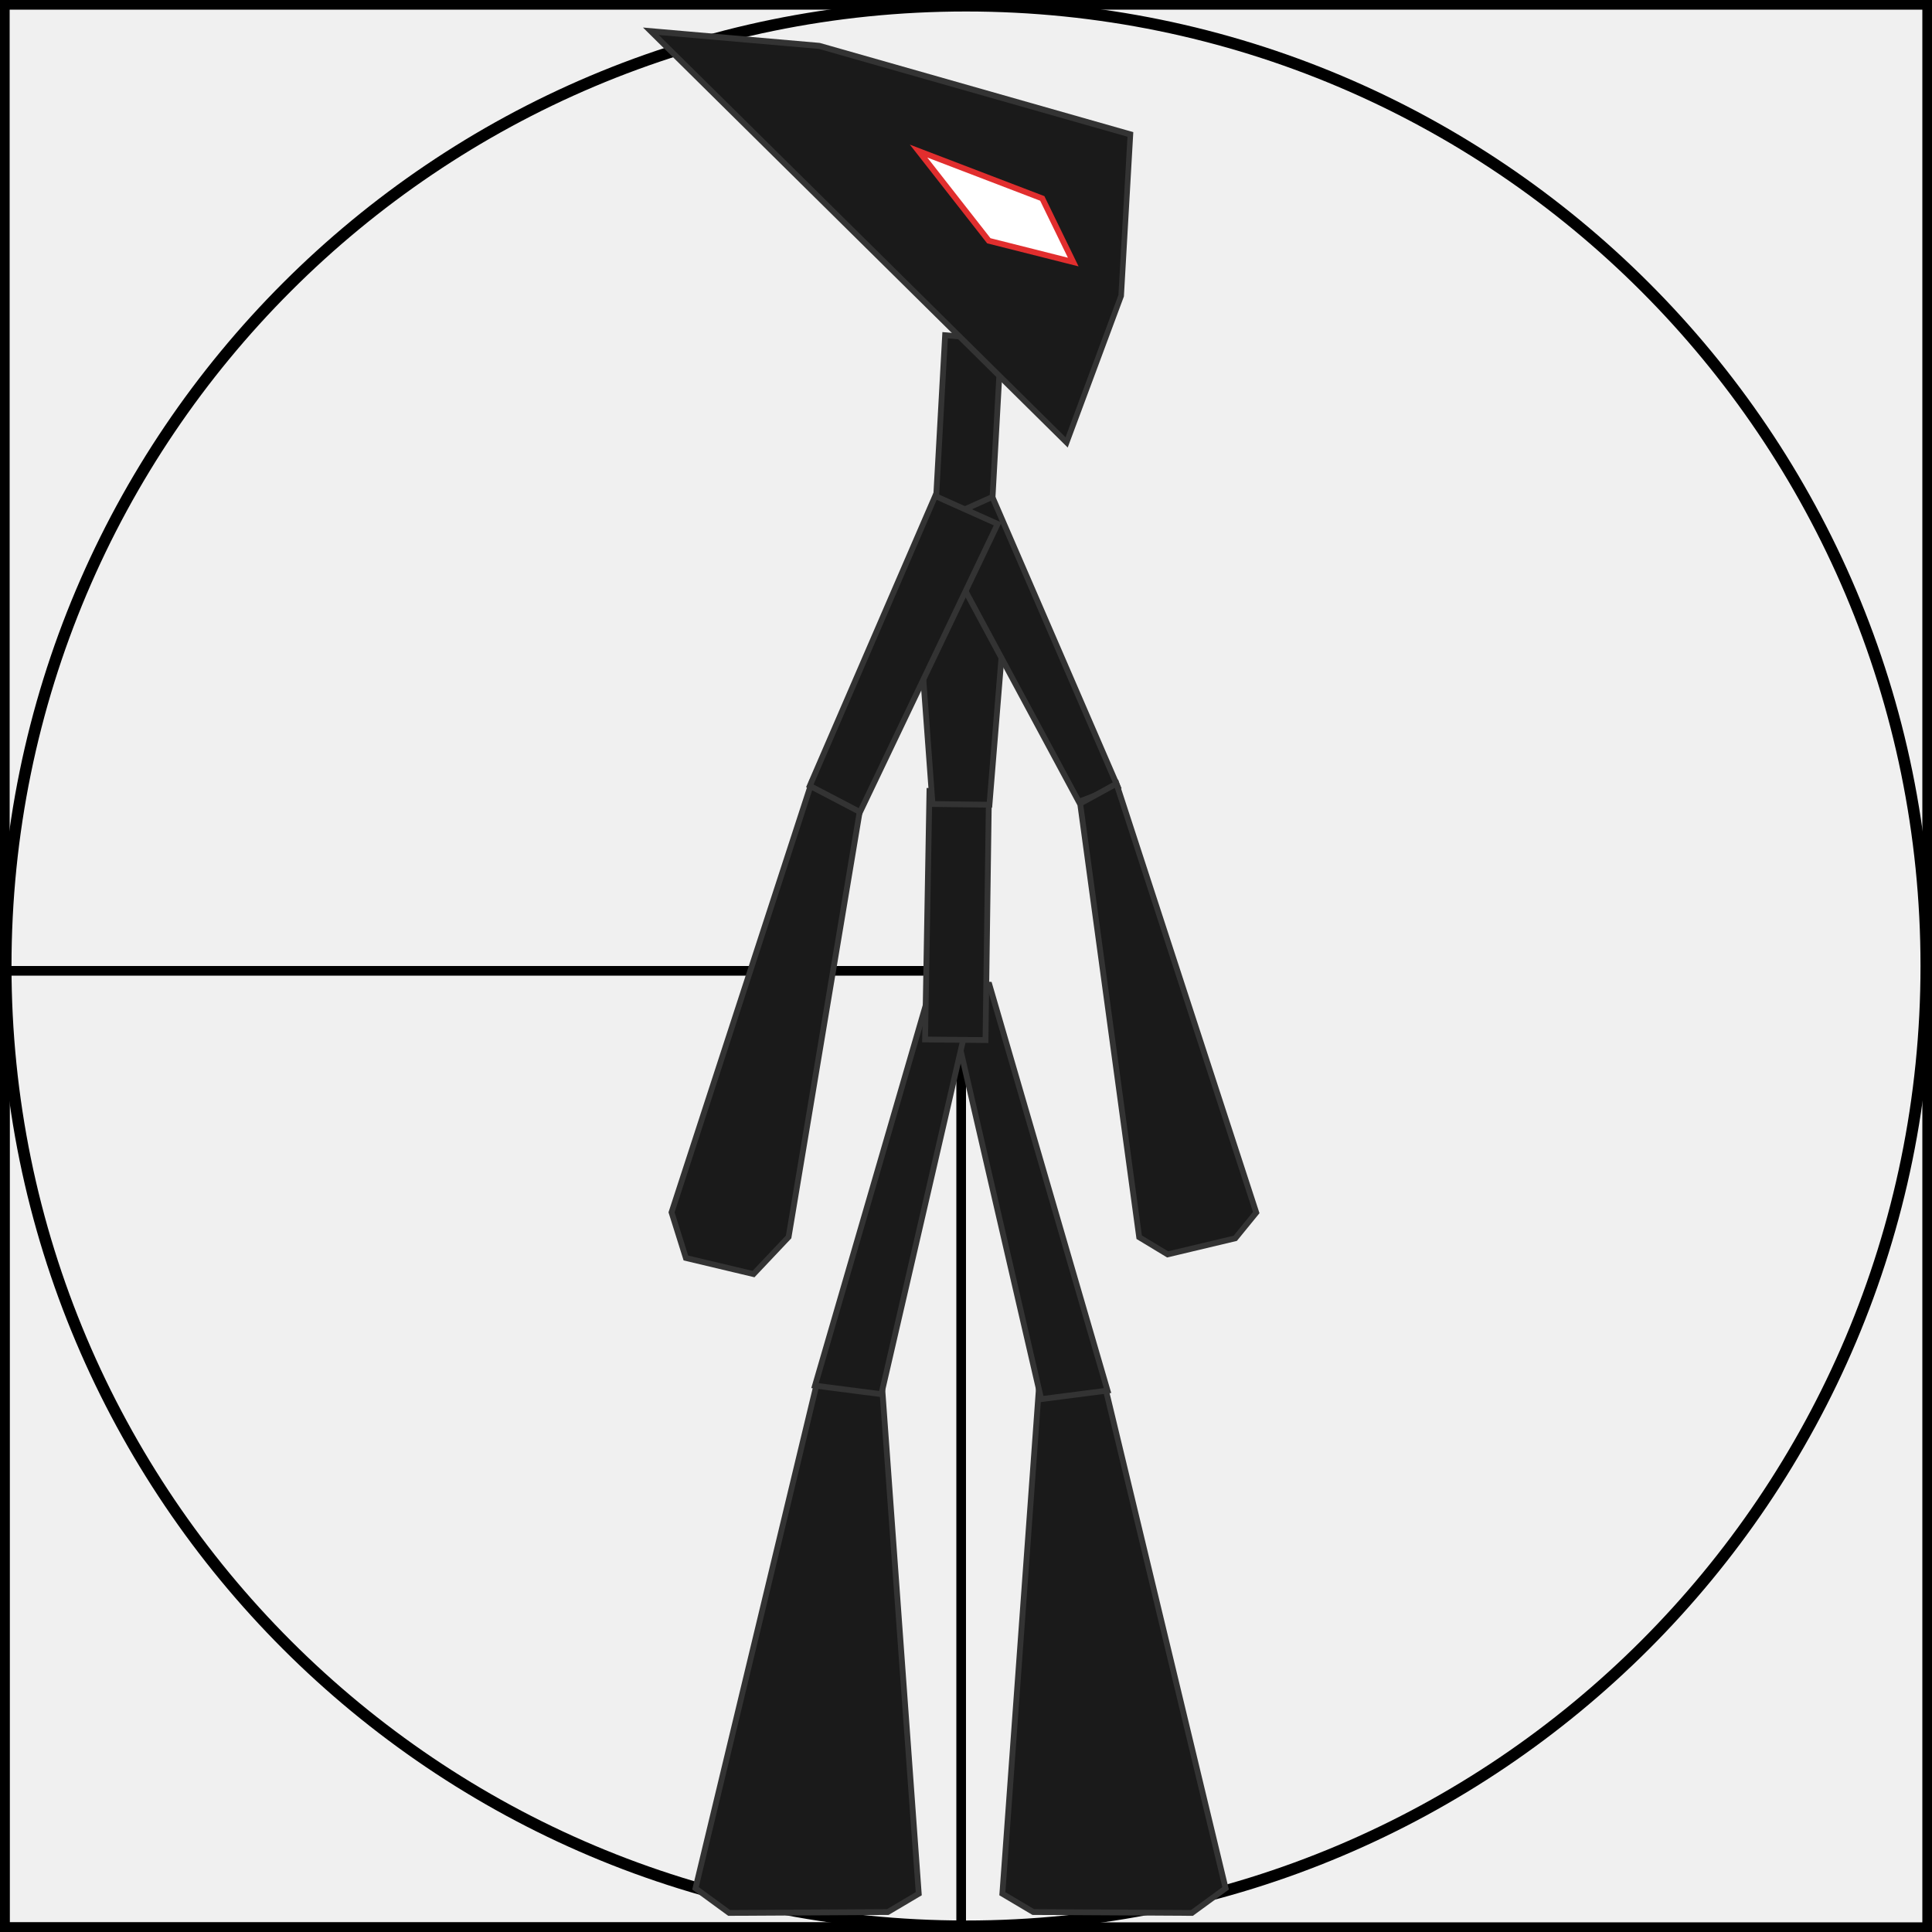
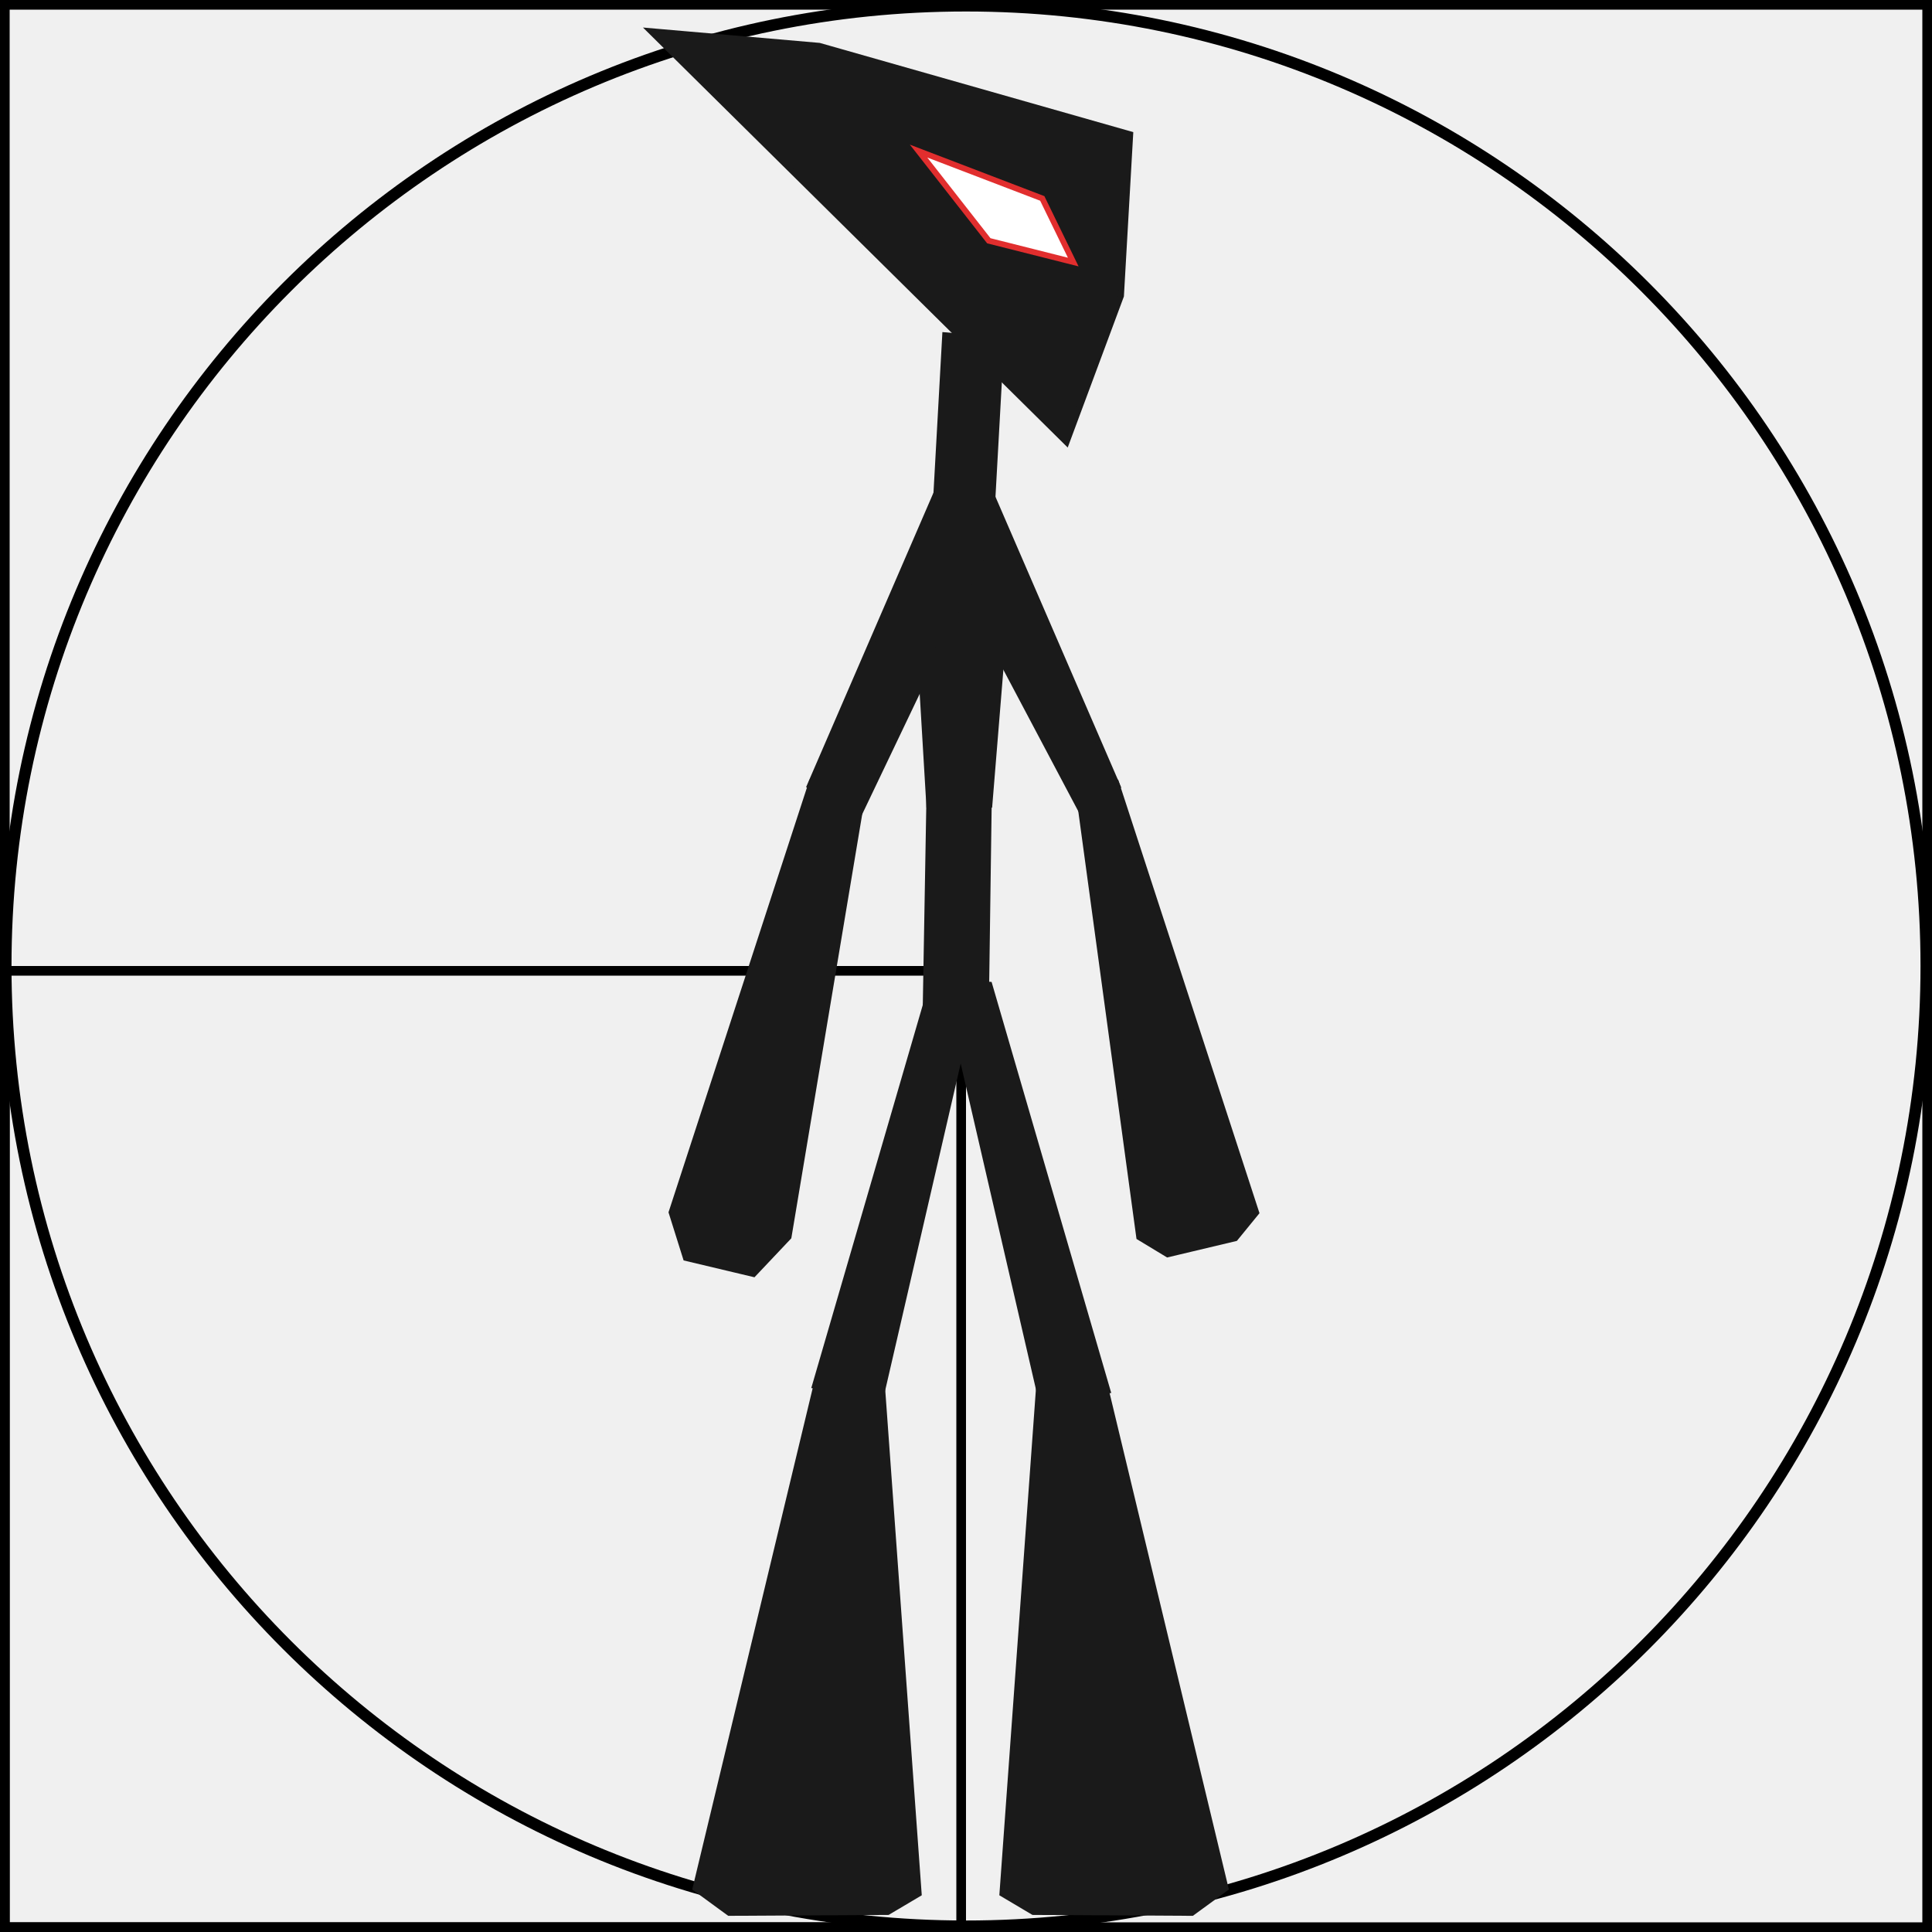
<svg xmlns="http://www.w3.org/2000/svg" xmlns:ns1="http://www.openswatchbook.org/uri/2009/osb" width="100" height="100" id="svg2" version="1.1">
  <defs id="defs4">
    <linearGradient id="linearGradient5909" ns1:paint="gradient">
      <stop style="stop-color:#000000;stop-opacity:0.498;" offset="0" id="stop5915" />
      <stop id="stop5913" offset="1" style="stop-color:#291111;stop-opacity:1;" />
    </linearGradient>
    <linearGradient id="linearGradient4448" ns1:paint="solid">
      <stop style="stop-color:#000000;stop-opacity:1;" offset="0" id="stop4450" />
    </linearGradient>
    <linearGradient id="linearGradient4430">
      <stop style="stop-color:#1a1a1a;stop-opacity:1;" offset="0" id="stop4432" />
      <stop id="stop4438" offset="0.5" style="stop-color:#1a1a1a;stop-opacity:0.498;" />
      <stop style="stop-color:#1a1a1a;stop-opacity:0;" offset="1" id="stop4434" />
    </linearGradient>
    <linearGradient id="SVGID_1_" gradientUnits="userSpaceOnUse" x1="221.334" y1="189.483" x2="290.666" y2="189.483">
      <stop offset="0" style="stop-color:#FFFFFF" id="stop73" />
      <stop offset="1" style="stop-color:#000000" id="stop75" />
    </linearGradient>
    <linearGradient id="SVGID_2_" gradientUnits="userSpaceOnUse" x1="278.289" y1="228.216" x2="360.79" y2="228.216" gradientTransform="matrix(-0.3195,0.0878,1.0191,3.7085,149.5376,-620.8074)">
      <stop offset="0" style="stop-color:#FFFFFF" id="stop85" />
      <stop offset="1" style="stop-color:#000000" id="stop87" />
    </linearGradient>
    <linearGradient id="SVGID_3_" gradientUnits="userSpaceOnUse" x1="253.167" y1="335.787" x2="277.26" y2="335.787">
      <stop offset="0" style="stop-color:#FFFFFF" id="stop93" />
      <stop offset="1" style="stop-color:#000000" id="stop95" />
    </linearGradient>
    <linearGradient id="SVGID_4_" gradientUnits="userSpaceOnUse" x1="157.131" y1="334.31" x2="181.224" y2="334.31" gradientTransform="matrix(-1,0,0,1,458.4272,0)">
      <stop offset="0" style="stop-color:#FFFFFF" id="stop100" />
      <stop offset="1" style="stop-color:#000000" id="stop102" />
    </linearGradient>
    <linearGradient id="SVGID_5_" gradientUnits="userSpaceOnUse" x1="377.167" y1="319.5" x2="377.167" y2="319.5">
      <stop offset="0" style="stop-color:#FFFFFF" id="stop110" />
      <stop offset="1" style="stop-color:#000000" id="stop112" />
    </linearGradient>
    <linearGradient id="SVGID_6_" gradientUnits="userSpaceOnUse" x1="210.882" y1="243.303" x2="293.383" y2="243.303" gradientTransform="matrix(-0.1109,0.201,2.994,1.6512,-393.3398,-194.1451)">
      <stop offset="0" style="stop-color:#FFFFFF" id="stop118" />
      <stop offset="1" style="stop-color:#000000" id="stop120" />
    </linearGradient>
    <linearGradient id="SVGID_7_" gradientUnits="userSpaceOnUse" x1="386.843" y1="235.259" x2="469.343" y2="235.259" gradientTransform="matrix(-0.2245,-0.048,-0.715,3.3435,529.0797,-500.8176)">
      <stop offset="0" style="stop-color:#FFFFFF" id="stop126" />
      <stop offset="1" style="stop-color:#000000" id="stop128" />
    </linearGradient>
  </defs>
  <g id="layer14" style="display:inline">
    <path style="color:#000000;fill:none;stroke:#000000;stroke-width:0.6;stroke-linecap:butt;stroke-linejoin:miter;stroke-miterlimit:4;stroke-opacity:1;stroke-dasharray:none;stroke-dashoffset:0;marker:none;visibility:visible;display:inline;overflow:visible;enable-background:accumulate" id="path6373" d="m 100.258,50.376 a 50.129,50.129 0 1 1 -100.258,0 50.129,50.129 0 1 1 100.258,0 z" transform="matrix(0.991492,0,0,0.991492,0.2976762,0.05234486)" />
    <rect style="fill:none;stroke:#000000;stroke-width:0.5;stroke-miterlimit:4;stroke-dasharray:none" id="rect3049" width="99.5" height="99.5" x="0.25" y="0.25" />
    <rect style="fill:none;stroke:#000000;stroke-width:0.5;stroke-miterlimit:4;stroke-dasharray:none" id="rect3841" width="49.5" height="49.5" x="0.25" y="50.25" />
  </g>
  <g id="layer11" style="display:inline">
-     <path style="fill:#1a1a1a;stroke:#333333;stroke-width:0.3;stroke-opacity:1;stroke-miterlimit:4;stroke-dasharray:none" d="m 42.339,71.351 3.284,-0.05 1.931,26.717 -1.599,0.948 -8.213,0.047 -1.744,-1.274 z" id="rect3526-9-8" />
+     <path style="fill:#1a1a1a;stroke:#1a1a1a;stroke-width:0.3;stroke-opacity:1;stroke-miterlimit:4;stroke-dasharray:none" d="m 42.339,71.351 3.284,-0.05 1.931,26.717 -1.599,0.948 -8.213,0.047 -1.744,-1.274 z" id="rect3526-9-8" />
  </g>
  <g id="layer9" style="display:inline">
-     <path style="fill:#1a1a1a;stroke:#333333;stroke-width:0.3;stroke-opacity:1;stroke-miterlimit:4;stroke-dasharray:none" d="m 57.097,71.351 -3.284,-0.05 -1.931,26.717 1.599,0.948 8.213,0.047 1.744,-1.274 z" id="rect3526-9" />
+     <path style="fill:#1a1a1a;stroke:#1a1a1a;stroke-width:0.3;stroke-opacity:1;stroke-miterlimit:4;stroke-dasharray:none" d="m 57.097,71.351 -3.284,-0.05 -1.931,26.717 1.599,0.948 8.213,0.047 1.744,-1.274 z" id="rect3526-9" />
  </g>
  <g id="layer10" style="display:inline">
-     <path style="fill:#1a1a1a;stroke:#333333;stroke-width:0.3;stroke-opacity:1;stroke-miterlimit:4;stroke-dasharray:none" d="m 53.891,72.418 3.434,-0.443 -6.115,-21.008 -2.305,-0.133 z" id="rect3499-7-5-2" />
+     <path style="fill:#1a1a1a;stroke:#1a1a1a;stroke-width:0.3;stroke-opacity:1;stroke-miterlimit:4;stroke-dasharray:none" d="m 53.891,72.418 3.434,-0.443 -6.115,-21.008 -2.305,-0.133 z" id="rect3499-7-5-2" />
  </g>
  <g id="layer8" style="display:inline">
-     <path style="fill:#1a1a1a;stroke:#333333;stroke-width:0.3;stroke-opacity:1;stroke-miterlimit:4;stroke-dasharray:none" d="M 45.618,72.163 42.184,71.72 48.299,50.712 50.604,50.579 z" id="rect3499-7-5" />
+     <path style="fill:#1a1a1a;stroke:#1a1a1a;stroke-width:0.3;stroke-opacity:1;stroke-miterlimit:4;stroke-dasharray:none" d="M 45.618,72.163 42.184,71.72 48.299,50.712 50.604,50.579 z" id="rect3499-7-5" />
  </g>
  <g id="layer7">
-     <path style="fill:#1a1a1a;stroke:#333333;stroke-width:0.3;stroke-opacity:1;stroke-miterlimit:4;stroke-dasharray:none" d="m 48.108,40.936 3.081,-0.002 -0.18,12.901 -3.127,-0.031 z" id="rect3533" />
+     <path style="fill:#1a1a1a;stroke:#1a1a1a;stroke-width:0.3;stroke-opacity:1;stroke-miterlimit:4;stroke-dasharray:none" d="m 48.108,40.936 3.081,-0.002 -0.18,12.901 -3.127,-0.031 z" id="rect3533" />
  </g>
  <g id="layer6">
-     <path style="fill:#1a1a1a;stroke:#333333;stroke-width:0.3;stroke-miterlimit:4;stroke-opacity:1;stroke-dasharray:none" d="m 47.36,29.285 4.863,0.005 -1.009,12.363 -2.947,-0.038 z" id="rect3529" />
+     <path style="fill:#1a1a1a;stroke:#1a1a1a;stroke-width:0.3;stroke-opacity:1;stroke-miterlimit:4;stroke-dasharray:none" d="m 47.36,29.285 4.863,0.005 -1.009,12.363 -3.119,-0.004 z" id="rect3529" />
  </g>
  <g id="layer3">
-     <rect style="fill:#1a1a1a;stroke:#333333;stroke-width:0.3;stroke-opacity:1;stroke-miterlimit:4;stroke-dasharray:none" id="rect3499" width="2.917" height="12.47" x="-52.745" y="-25.586" transform="matrix(-0.9963473,-0.08539296,0.05539947,-0.9984643,0,0)" ry="0" />
+     <rect style="fill:#1a1a1a;stroke:#1a1a1a;stroke-width:0.3;stroke-opacity:1;stroke-miterlimit:4;stroke-dasharray:none" id="rect3499" width="2.917" height="12.47" x="-52.745" y="-25.586" transform="matrix(-0.9963473,-0.08539296,0.05539947,-0.9984643,0,0)" ry="0" />
  </g>
  <g id="layer5">
-     <path style="color:#000000;fill:#1a1a1a;fill-opacity:1;fill-rule:nonzero;stroke:#333333;stroke-width:0.3;stroke-linecap:butt;stroke-linejoin:miter;stroke-miterlimit:4;stroke-opacity:1;stroke-dasharray:none;stroke-dashoffset:0;marker:none;visibility:visible;display:inline;overflow:visible;enable-background:accumulate" d="m 41.995,40.549 2.559,1.127 -3.736,22.348 -1.816,1.922 -3.501,-0.833 -0.742,-2.362 z" id="rect3526" />
+     <path style="color:#000000;fill:#1a1a1a;fill-opacity:1;fill-rule:nonzero;stroke:#1a1a1a;stroke-width:0.3;stroke-linecap:butt;stroke-linejoin:miter;stroke-miterlimit:4;stroke-opacity:1;stroke-dasharray:none;stroke-dashoffset:0;marker:none;visibility:visible;display:inline;overflow:visible;enable-background:accumulate" d="m 41.995,40.549 2.559,1.127 -3.736,22.348 -1.816,1.922 -3.501,-0.833 -0.742,-2.362 z" id="rect3526" />
  </g>
  <g id="layer12">
-     <path style="fill:#1a1a1a;stroke:#333333;stroke-width:0.3;stroke-opacity:1;stroke-miterlimit:4;stroke-dasharray:none" d="m 55.84,41.498 2.015,-0.775 -6.49,-15 -3.232,1.446 z" id="rect3499-7-8" />
+     <path style="fill:#1a1a1a;stroke:#1a1a1a;stroke-width:0.3;stroke-miterlimit:4;stroke-opacity:1;stroke-dasharray:none" d="m 56.132,42.276 1.724,-1.553 -6.49,-15 -3.232,1.446 z" id="rect3499-7-8" />
  </g>
  <g id="layer4" style="display:inline">
-     <path style="fill:#1a1a1a;stroke:#333333;stroke-width:0.3;stroke-miterlimit:4;stroke-opacity:1;stroke-dasharray:none" d="m 44.515,42.032 -2.599,-1.359 6.49,-15 3.232,1.446 z" id="rect3499-7" />
+     <path style="fill:#1a1a1a;stroke:#1a1a1a;stroke-width:0.3;stroke-miterlimit:4;stroke-opacity:1;stroke-dasharray:none" d="m 44.515,42.032 -2.599,-1.359 6.49,-15 3.232,1.446 z" id="rect3499-7" />
  </g>
  <g id="layer13">
-     <path style="color:#000000;fill:#1a1a1a;fill-opacity:1;fill-rule:nonzero;stroke:#333333;stroke-width:0.3;stroke-linecap:butt;stroke-linejoin:miter;stroke-miterlimit:4;stroke-opacity:1;stroke-dasharray:none;stroke-dashoffset:0;marker:none;visibility:visible;display:inline;overflow:visible;enable-background:accumulate" d="m 57.787,40.562 -1.878,1.03 3.055,22.445 1.472,0.89 3.501,-0.833 1.086,-1.331 z" id="rect3526-4" />
+     <path style="color:#000000;fill:#1a1a1a;fill-opacity:1;fill-rule:nonzero;stroke:#1a1a1a;stroke-width:0.3;stroke-linecap:butt;stroke-linejoin:miter;stroke-miterlimit:4;stroke-opacity:1;stroke-dasharray:none;stroke-dashoffset:0;marker:none;visibility:visible;display:inline;overflow:visible;enable-background:accumulate" d="m 57.787,40.562 -1.878,1.03 3.055,22.445 1.472,0.89 3.501,-0.833 1.086,-1.331 z" id="rect3526-4" />
  </g>
  <g id="layer1" transform="translate(0,-952.3622)">
-     <g transform="matrix(0.3900767,-0.03043582,0.03198843,0.4269902,-63.9283,892.933)" id="GLOWA" style="fill:#1a1a1a;stroke:#333333;stroke-opacity:1;stroke-width:0.733;stroke-miterlimit:4;stroke-dasharray:none">
+     <g transform="matrix(0.3900767,-0.03043582,0.03198843,0.4269902,-63.9283,892.933)" id="GLOWA" style="fill:#1a1a1a;stroke:#1a1a1a;stroke-opacity:1;stroke-width:0.733;stroke-miterlimit:4;stroke-dasharray:none">
      <linearGradient id="linearGradient3156" gradientUnits="userSpaceOnUse" x1="221.334" y1="189.483" x2="290.666" y2="189.483">
        <stop offset="0" style="stop-color:#FFFFFF" id="stop3158" />
        <stop offset="1" style="stop-color:#000000" id="stop3160" />
      </linearGradient>
-       <path style="color:#000000;fill:#1a1a1a;fill-opacity:1;fill-rule:nonzero;stroke:#333333;stroke-width:0.733;stroke-linecap:butt;stroke-linejoin:miter;stroke-miterlimit:4;stroke-opacity:1;stroke-dasharray:none;stroke-dashoffset:0;marker:none;visibility:visible;display:inline;overflow:visible;enable-background:accumulate" d="m 299.379,176.816 -2.811,19.356 -8.645,17.16 -50.785,-53.459 22.081,3.35 z" id="polygon77" />
-       <path style="fill:#1a1a1a;stroke:#333333;stroke-width:0.733;stroke-miterlimit:4;stroke-opacity:1;stroke-dasharray:none" stroke-miterlimit="10" d="M 221.334,160.002" id="path81" />
+       <path style="color:#000000;fill:#1a1a1a;fill-opacity:1;fill-rule:nonzero;stroke:#1a1a1a;stroke-width:0.733;stroke-linecap:butt;stroke-linejoin:miter;stroke-miterlimit:4;stroke-opacity:1;stroke-dasharray:none;stroke-dashoffset:0;marker:none;visibility:visible;display:inline;overflow:visible;enable-background:accumulate" d="m 299.379,176.816 -2.811,19.356 -8.645,17.16 -50.785,-53.459 22.081,3.35 z" id="polygon77" />
+       <path style="fill:#1a1a1a;stroke:#1a1a1a;stroke-width:0.733;stroke-miterlimit:4;stroke-opacity:1;stroke-dasharray:none" stroke-miterlimit="10" d="M 221.334,160.002" id="path81" />
    </g>
    <path style="fill:#ffffff;stroke:#e12e2e;stroke-width:0.3;stroke-miterlimit:4;stroke-opacity:1;stroke-dasharray:none" d="m 55.551,965.926 -4.37,-1.102 -3.635,-4.642 6.402,2.451 z" id="polygon79" />
  </g>
</svg>
